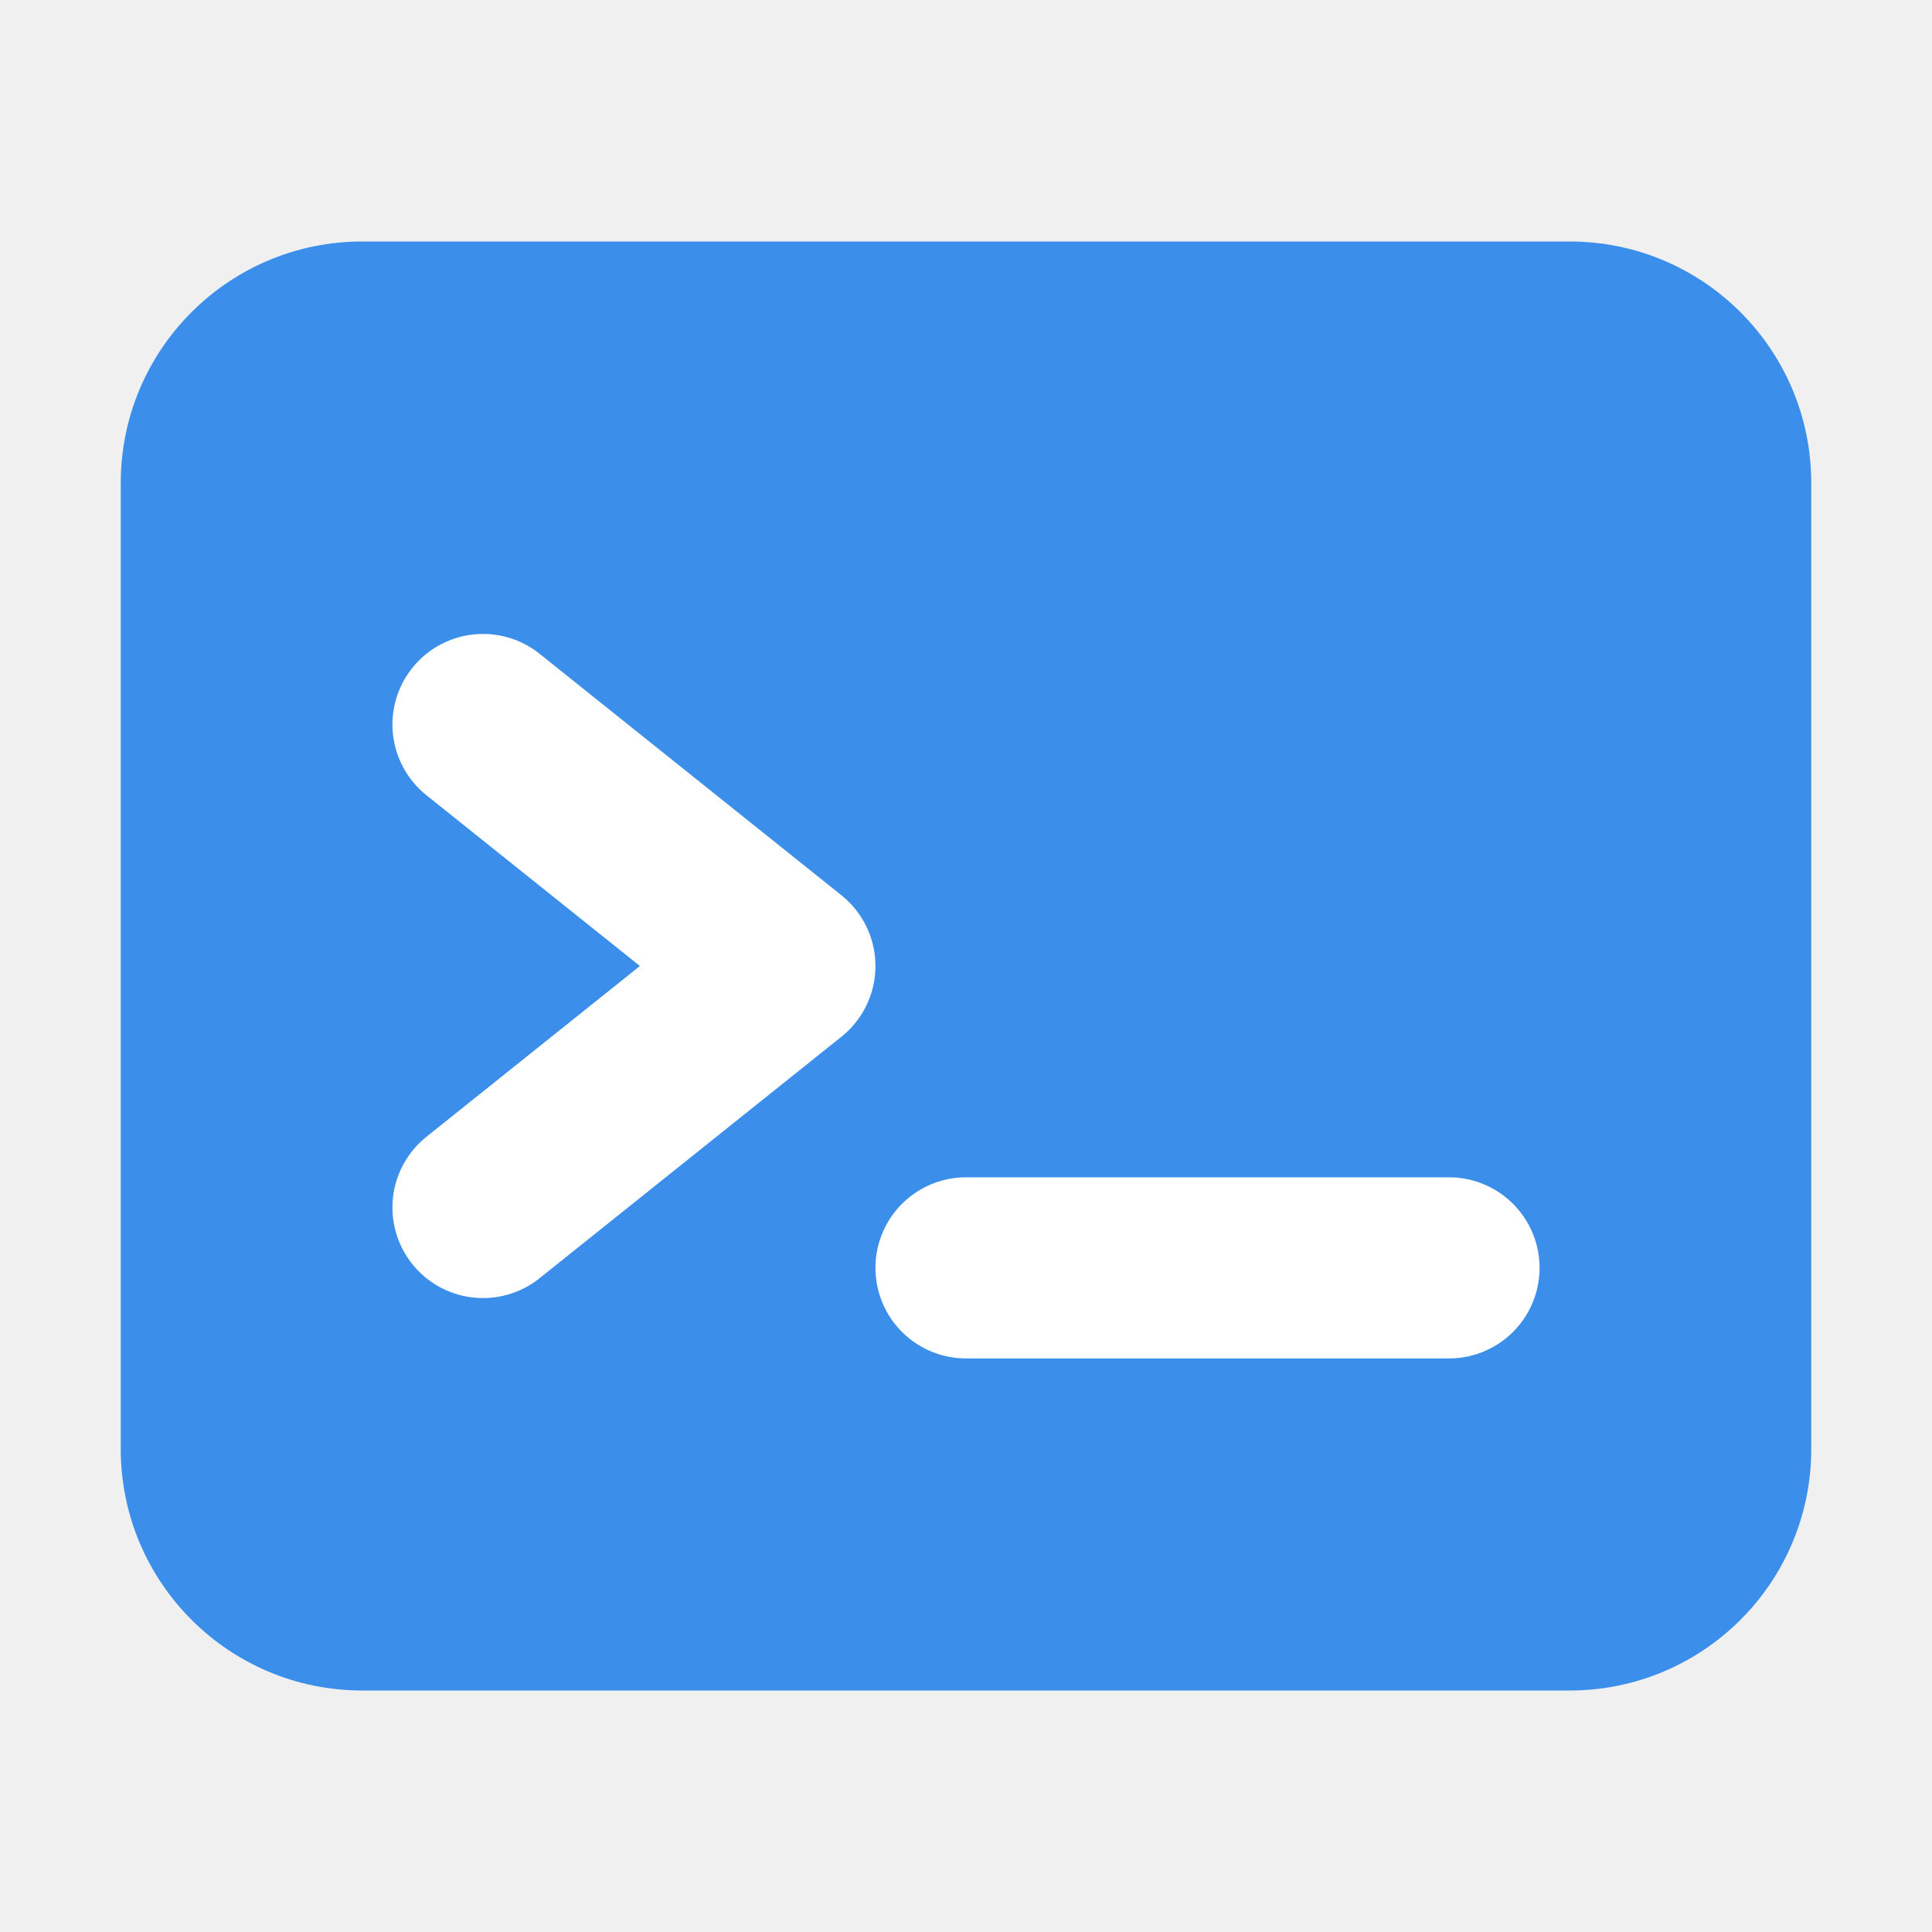
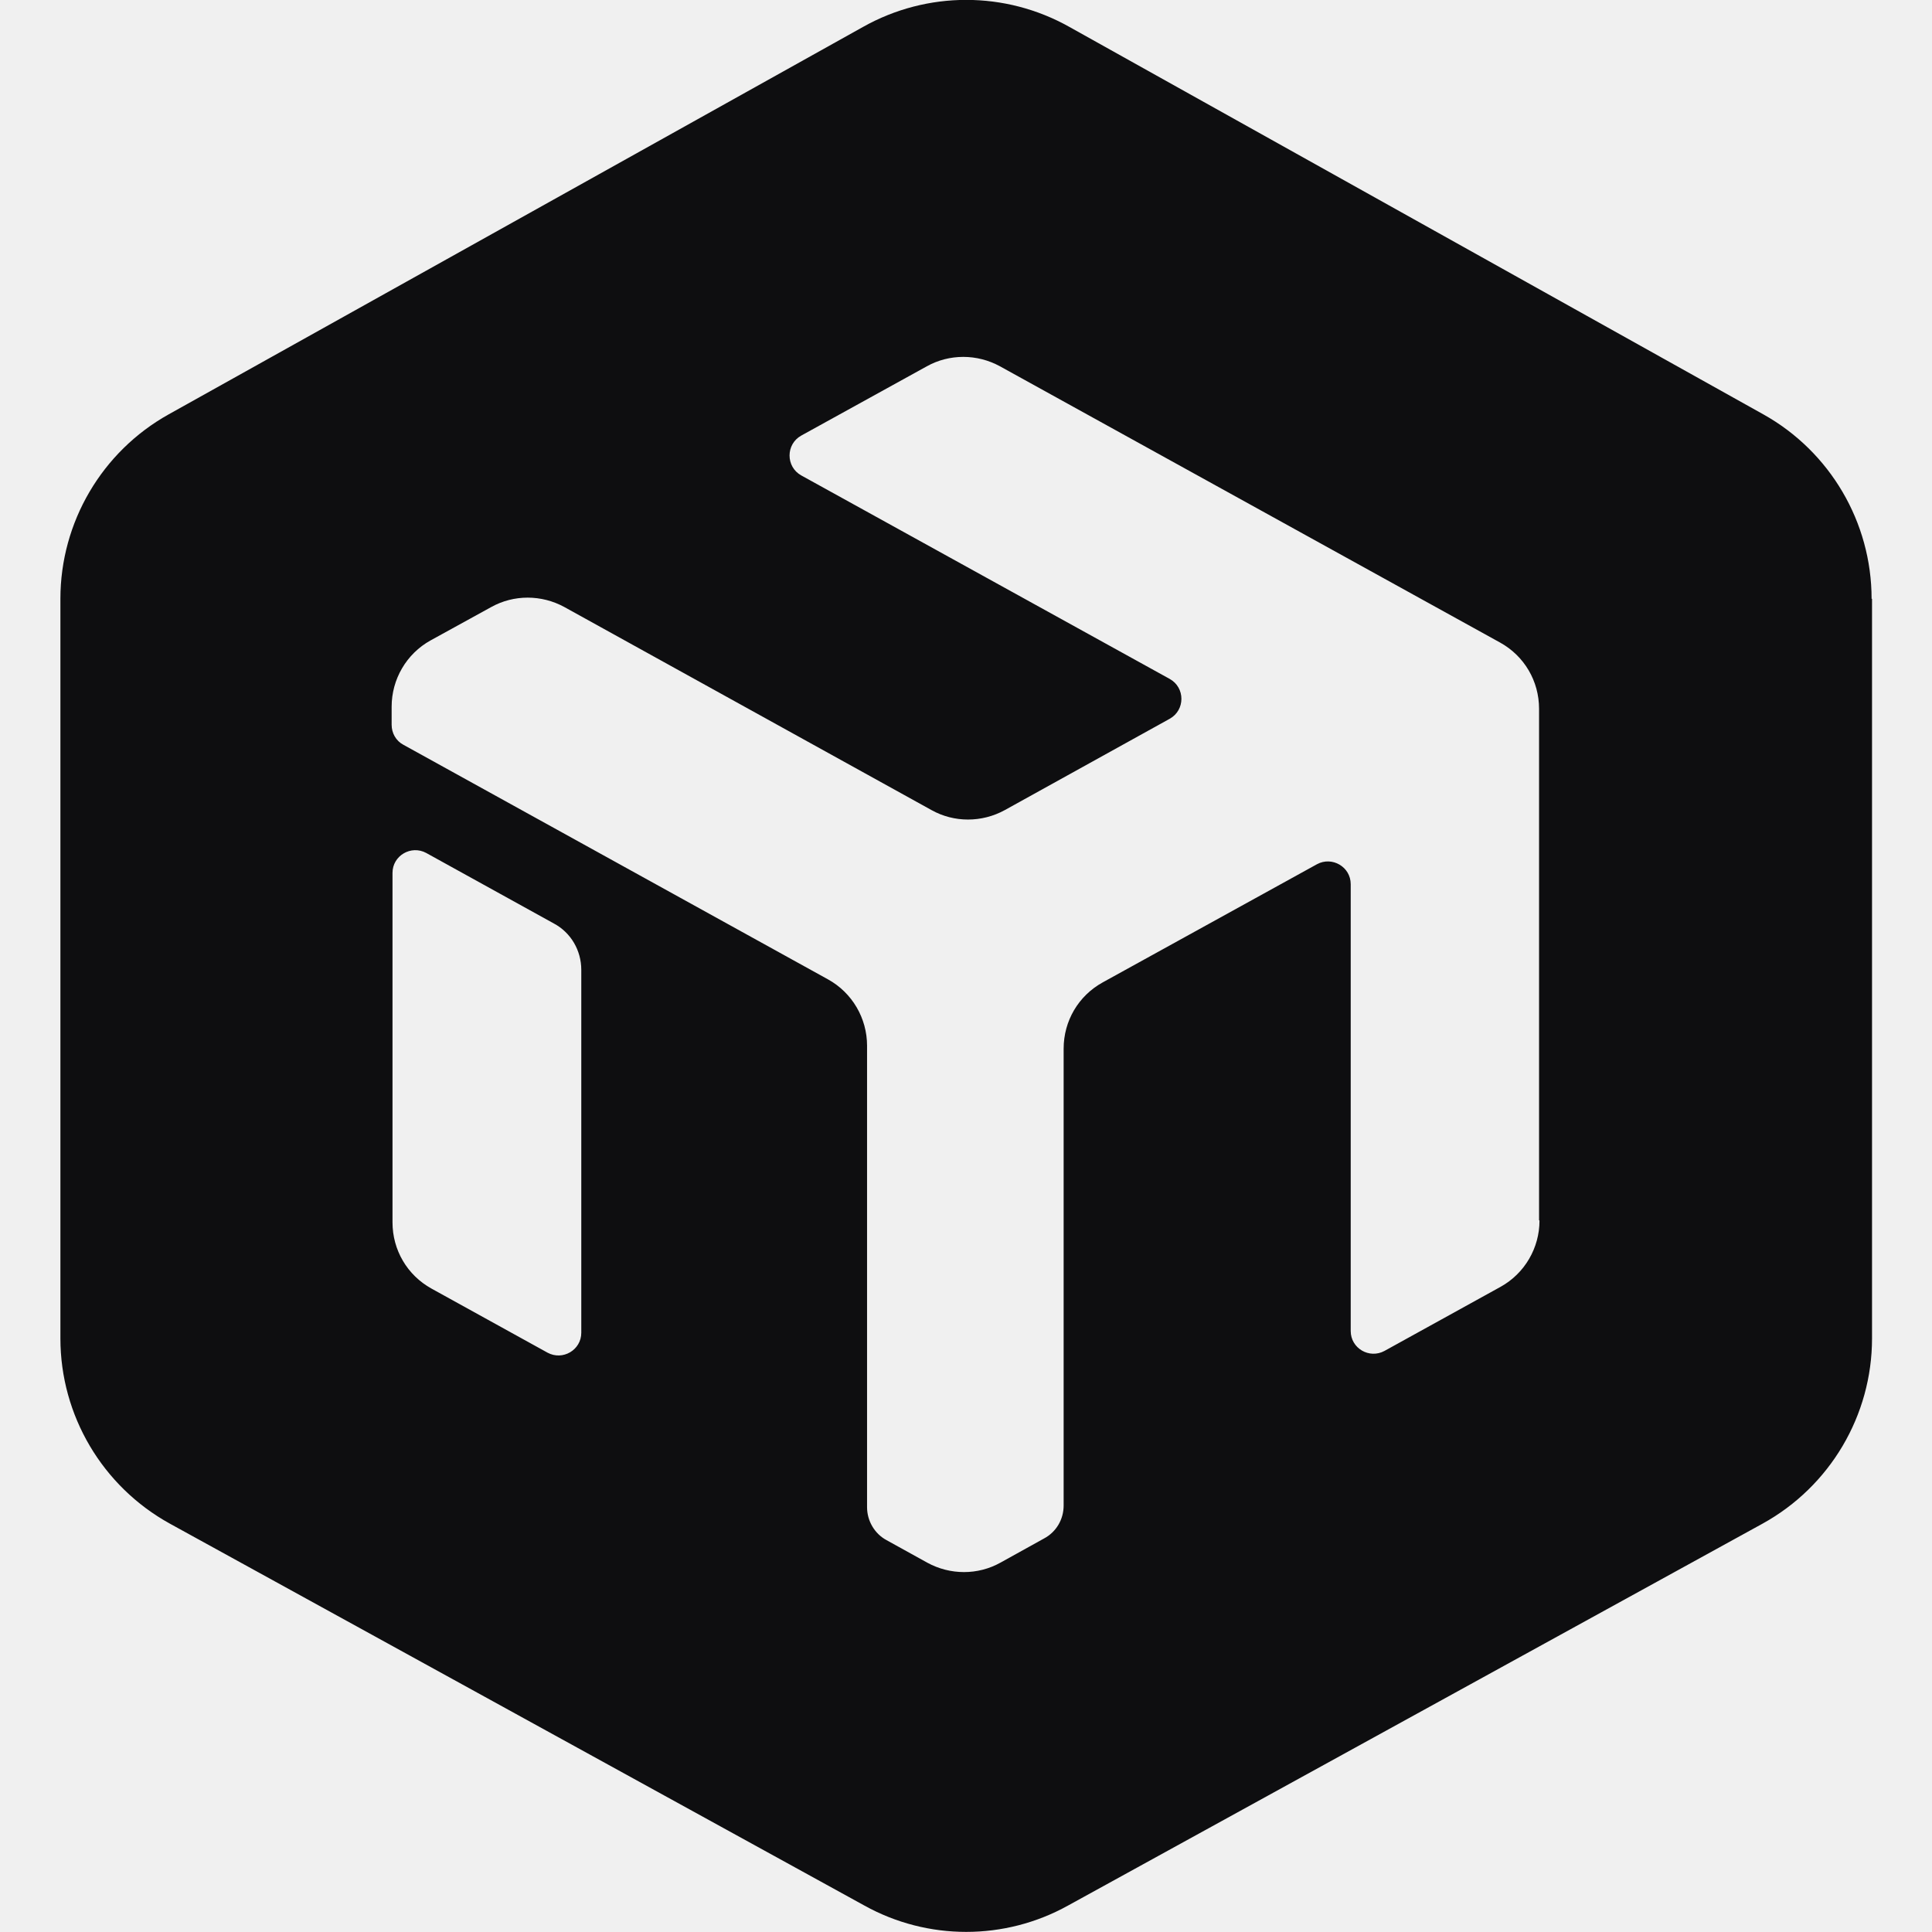
- <svg xmlns="http://www.w3.org/2000/svg" width="16" height="16" viewBox="0 0 16 16">
-   <rect x="1" y="2" width="14" height="12" rx="2" fill="#3B8EEA" />
-   <path d="M4 6l2.5 2L4 10" fill="none" stroke="#FFFFFF" stroke-width="1.5" stroke-linecap="round" stroke-linejoin="round" />
-   <path d="M8 10.5h4" stroke="#FFFFFF" stroke-width="1.5" stroke-linecap="round" />
+ <svg xmlns="http://www.w3.org/2000/svg" width="16" height="16" viewBox="0 0 41.83 44.62">
+   <path fill="#0e0e10" d="M41.83,13.83c0-1.77-.96-3.4-2.5-4.26L23.3.62c-1.48-.83-3.28-.83-4.76,0L2.5,9.57c-1.54.86-2.5,2.49-2.5,4.26v17.08c0,1.78.97,3.42,2.53,4.28l16.04,8.82c1.46.81,3.24.81,4.7,0l16.04-8.82c1.56-.86,2.53-2.5,2.53-4.28V13.83ZM12.03,30.78c0,.4-.43.65-.78.46l-2.68-1.48c-.56-.31-.9-.89-.9-1.53v-8.07c0-.4.43-.65.78-.46l2.95,1.63c.39.21.63.62.63,1.07v8.38ZM34.16,28.19c0,.63-.34,1.22-.9,1.53l-2.68,1.48c-.35.19-.78-.06-.78-.46v-10.32c0-.4-.43-.65-.78-.46l-4.95,2.73c-.56.31-.9.89-.9,1.53v10.55c0,.32-.17.61-.45.76l-1.01.56c-.52.29-1.16.29-1.69,0l-.94-.52c-.28-.15-.45-.45-.45-.76v-10.66c0-.63-.34-1.22-.9-1.53l-9.81-5.42c-.17-.09-.27-.27-.27-.46v-.42c0-.63.34-1.22.9-1.53l1.4-.77c.52-.29,1.16-.29,1.69,0l8.48,4.69c.52.29,1.16.29,1.69,0l3.81-2.11c.36-.2.36-.72,0-.92l-8.51-4.7c-.36-.2-.36-.72,0-.92l2.9-1.6c.52-.29,1.16-.29,1.69,0l11.55,6.38c.56.31.9.89.9,1.53v11.81Z" />
</svg>
